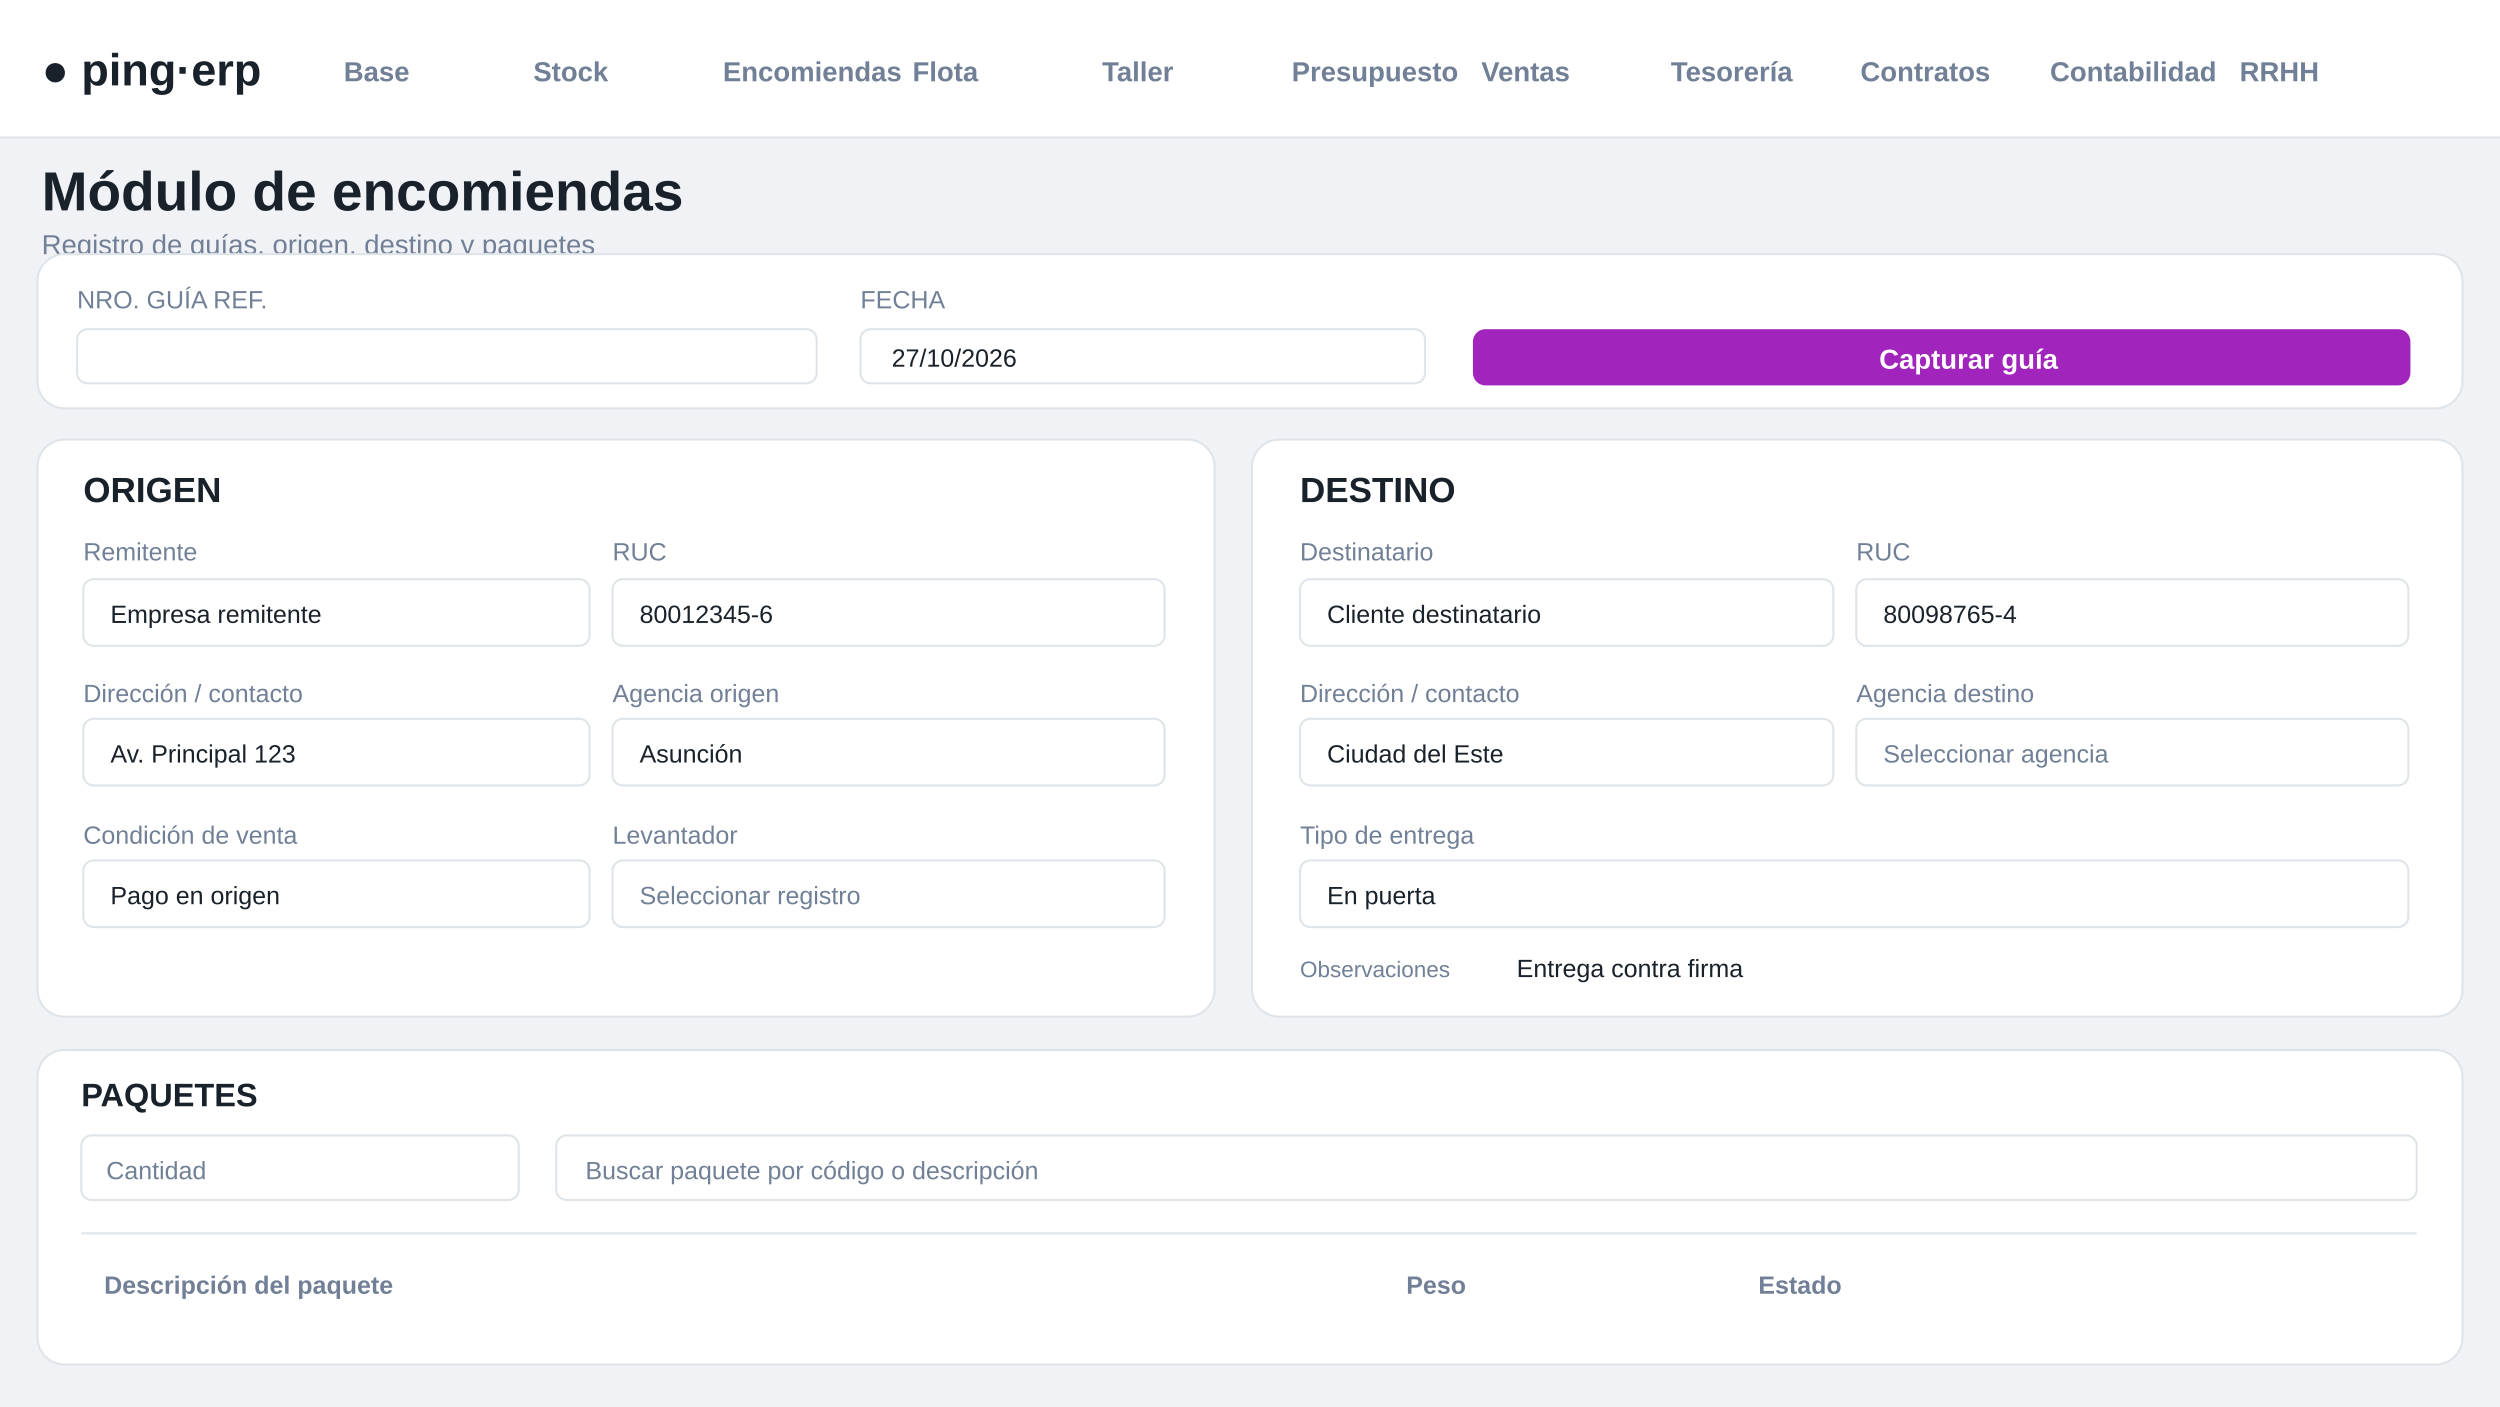
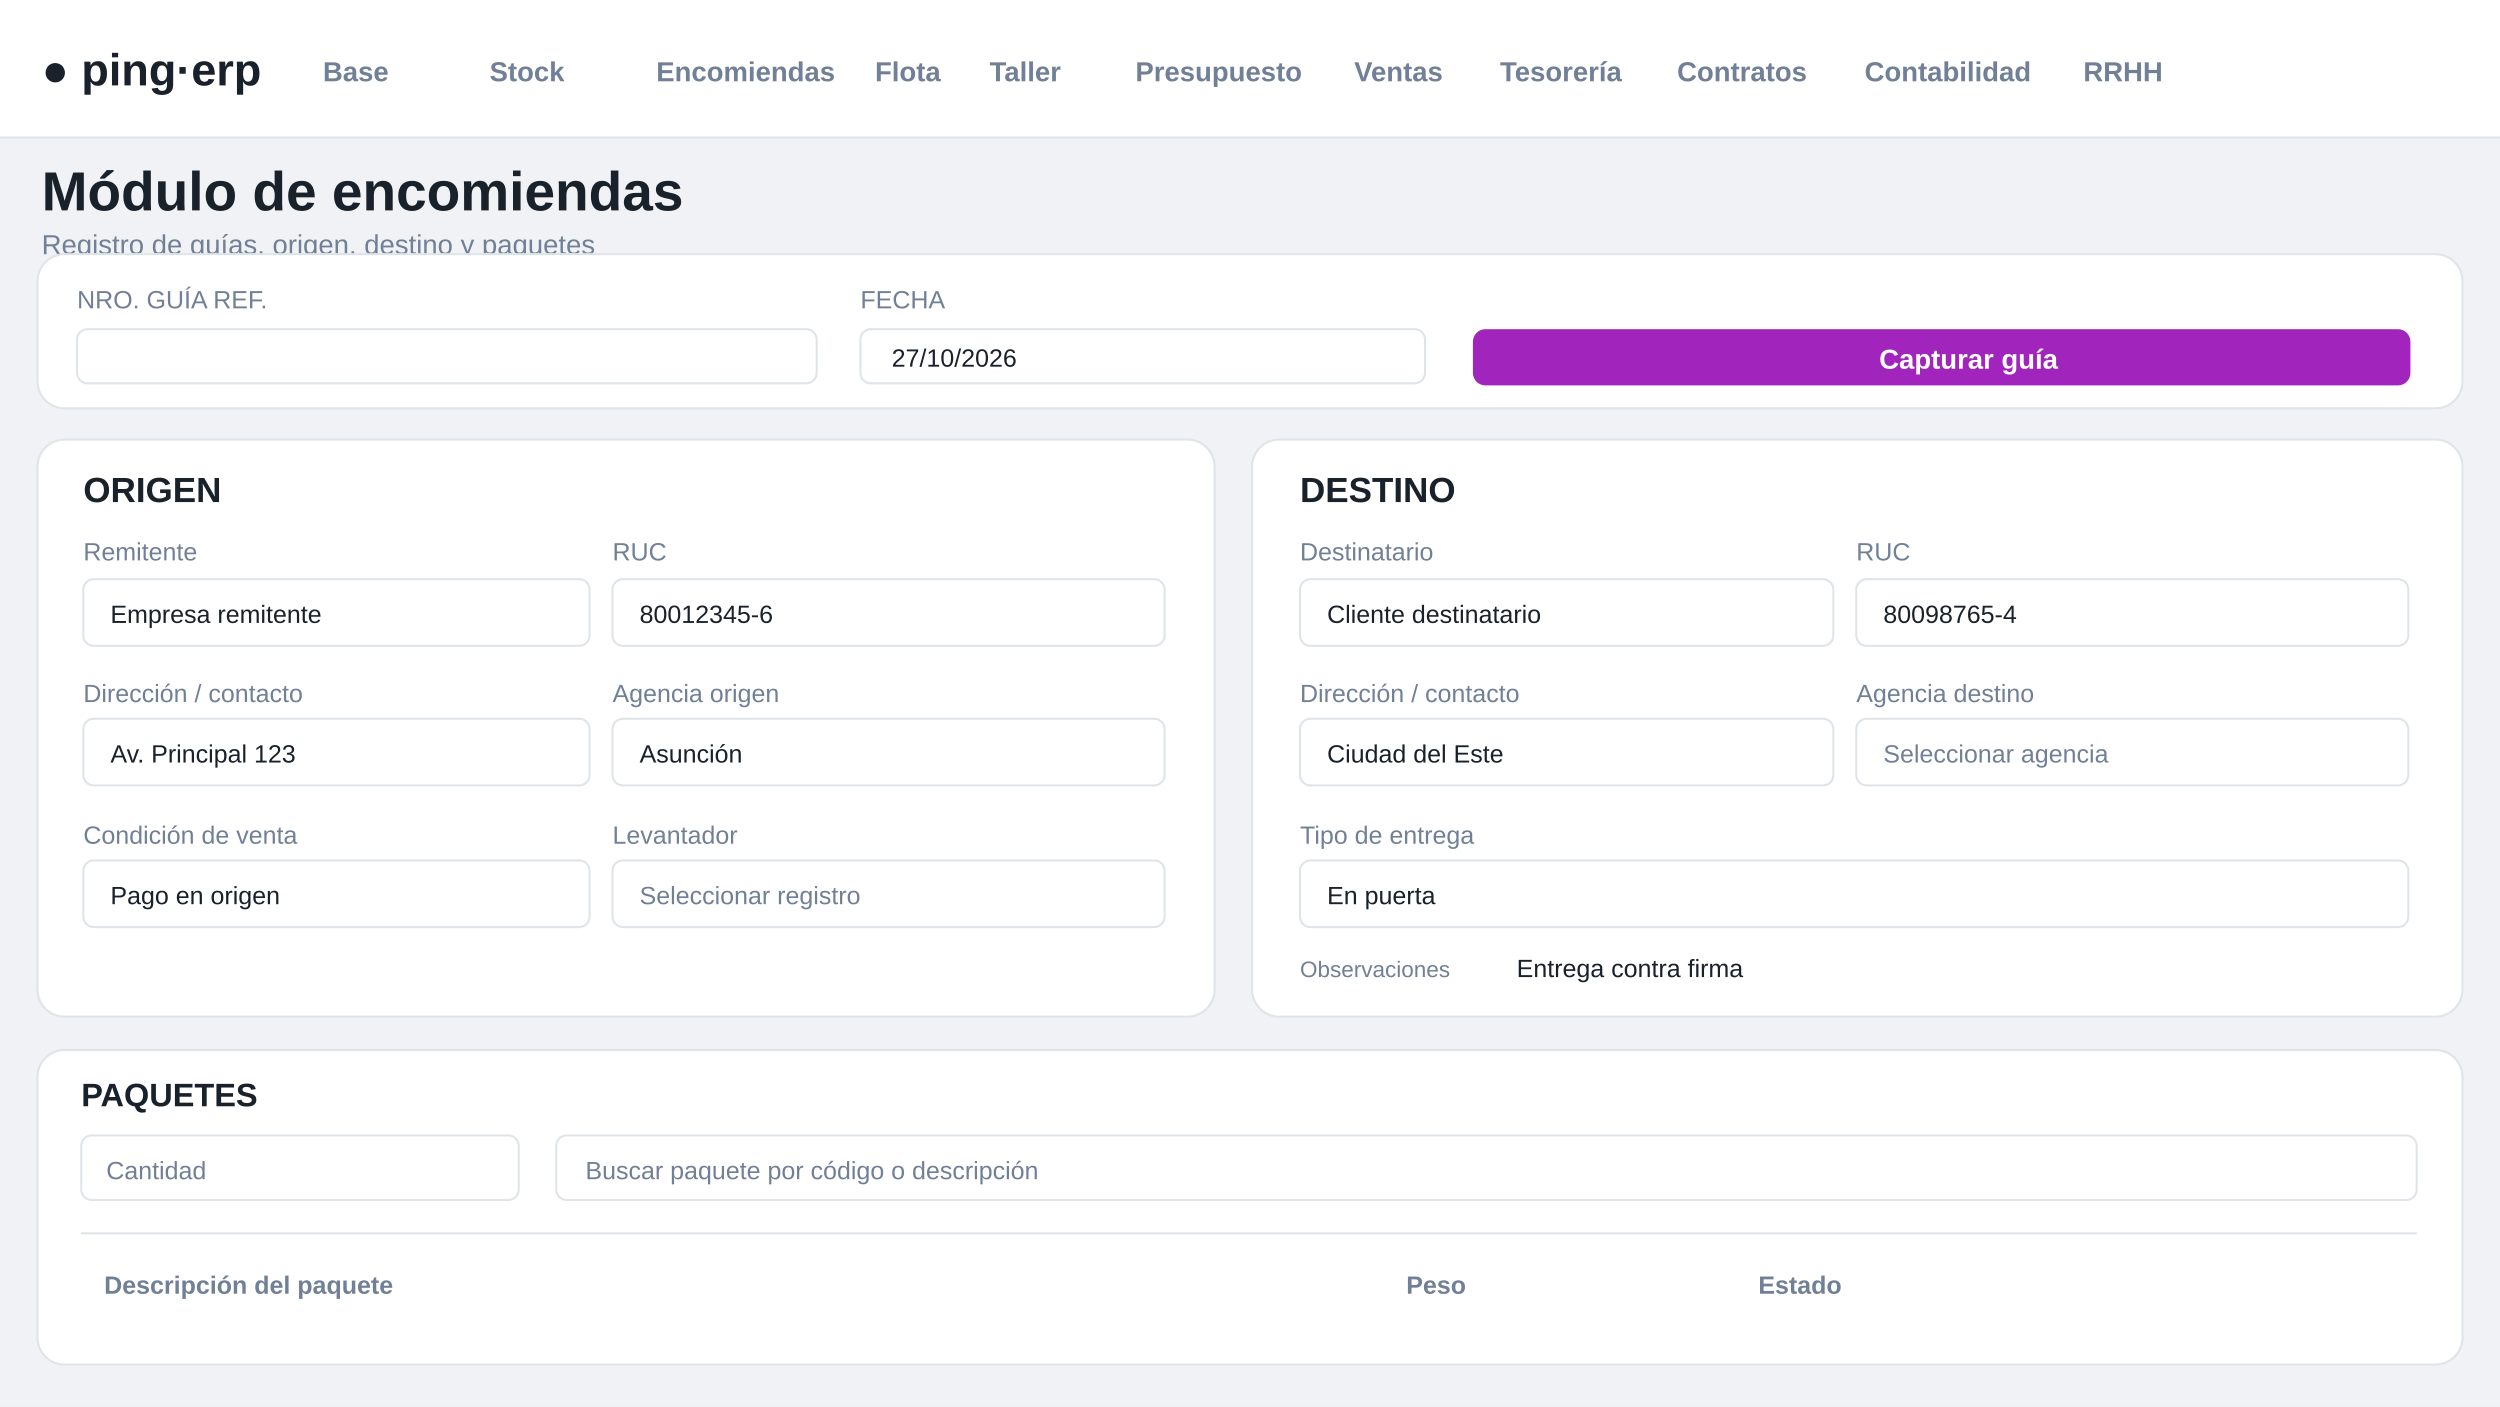
<svg xmlns="http://www.w3.org/2000/svg" viewBox="0 0 1200 675" role="img" aria-label="PingERP módulo de encomiendas">
  <rect width="1200" height="675" fill="#f0f2f5" />
  <rect x="0" y="0" width="1200" height="66" rx="0" fill="#fff" stroke="none" stroke-width="1" />
  <text x="20" y="41" font-family="Arial,Helvetica,sans-serif" font-size="21.6" fill="#19212b" font-weight="700">● ping·erp</text>
-   <text x="165" y="39" font-family="Arial,Helvetica,sans-serif" font-size="13.2" fill="#718096" font-weight="600">Base</text>
-   <text x="256" y="39" font-family="Arial,Helvetica,sans-serif" font-size="13.2" fill="#718096" font-weight="600">Stock</text>
-   <text x="347" y="39" font-family="Arial,Helvetica,sans-serif" font-size="13.2" fill="#718096" font-weight="600">Encomiendas</text>
-   <text x="438" y="39" font-family="Arial,Helvetica,sans-serif" font-size="13.2" fill="#718096" font-weight="600">Flota</text>
-   <text x="529" y="39" font-family="Arial,Helvetica,sans-serif" font-size="13.2" fill="#718096" font-weight="600">Taller</text>
-   <text x="620" y="39" font-family="Arial,Helvetica,sans-serif" font-size="13.2" fill="#718096" font-weight="600">Presupuesto</text>
-   <text x="711" y="39" font-family="Arial,Helvetica,sans-serif" font-size="13.2" fill="#718096" font-weight="600">Ventas</text>
-   <text x="802" y="39" font-family="Arial,Helvetica,sans-serif" font-size="13.2" fill="#718096" font-weight="600">Tesorería</text>
-   <text x="893" y="39" font-family="Arial,Helvetica,sans-serif" font-size="13.2" fill="#718096" font-weight="600">Contratos</text>
-   <text x="984" y="39" font-family="Arial,Helvetica,sans-serif" font-size="13.2" fill="#718096" font-weight="600">Contabilidad</text>
-   <text x="1075" y="39" font-family="Arial,Helvetica,sans-serif" font-size="13.2" fill="#718096" font-weight="600">RRHH</text>
+   <text x="155" y="39" font-family="Arial,Helvetica,sans-serif" font-size="13.2" fill="#718096" font-weight="600">Base</text>
+   <text x="235" y="39" font-family="Arial,Helvetica,sans-serif" font-size="13.2" fill="#718096" font-weight="600">Stock</text>
+   <text x="315" y="39" font-family="Arial,Helvetica,sans-serif" font-size="13.2" fill="#718096" font-weight="600">Encomiendas</text>
+   <text x="420" y="39" font-family="Arial,Helvetica,sans-serif" font-size="13.2" fill="#718096" font-weight="600">Flota</text>
+   <text x="475" y="39" font-family="Arial,Helvetica,sans-serif" font-size="13.2" fill="#718096" font-weight="600">Taller</text>
+   <text x="545" y="39" font-family="Arial,Helvetica,sans-serif" font-size="13.2" fill="#718096" font-weight="600">Presupuesto</text>
+   <text x="650" y="39" font-family="Arial,Helvetica,sans-serif" font-size="13.2" fill="#718096" font-weight="600">Ventas</text>
+   <text x="720" y="39" font-family="Arial,Helvetica,sans-serif" font-size="13.2" fill="#718096" font-weight="600">Tesorería</text>
+   <text x="805" y="39" font-family="Arial,Helvetica,sans-serif" font-size="13.2" fill="#718096" font-weight="600">Contratos</text>
+   <text x="895" y="39" font-family="Arial,Helvetica,sans-serif" font-size="13.2" fill="#718096" font-weight="600">Contabilidad</text>
+   <text x="1000" y="39" font-family="Arial,Helvetica,sans-serif" font-size="13.2" fill="#718096" font-weight="600">RRHH</text>
  <path d="M0 66H1200" stroke="#dfe4e9" stroke-width="1" />
  <text x="20" y="101" font-family="Arial,Helvetica,sans-serif" font-size="26.4" fill="#19212b" font-weight="700">Módulo de encomiendas</text>
  <text x="20" y="122" font-family="Arial,Helvetica,sans-serif" font-size="13.2" fill="#718096" font-weight="400">Registro de guías, origen, destino y paquetes</text>
  <rect x="18" y="122" width="1164" height="74" rx="13" fill="#fff" stroke="#dfe4e9" stroke-width="1" />
  <text x="37" y="148" font-family="Arial,Helvetica,sans-serif" font-size="12" fill="#718096" font-weight="400">NRO. GUÍA REF.</text>
  <rect x="37" y="158" width="355" height="26" rx="5" fill="#fff" stroke="#dfe4e9" stroke-width="1" />
  <text x="413" y="148" font-family="Arial,Helvetica,sans-serif" font-size="12" fill="#718096" font-weight="400">FECHA</text>
  <rect x="413" y="158" width="271" height="26" rx="5" fill="#fff" stroke="#dfe4e9" stroke-width="1" />
  <text x="428" y="176" font-family="Arial,Helvetica,sans-serif" font-size="12" fill="#19212b" font-weight="400">27/10/2026</text>
  <rect x="707" y="158" width="450" height="27" rx="6" fill="#a124bd" stroke="none" stroke-width="1" />
  <text x="902" y="177" font-family="Arial,Helvetica,sans-serif" font-size="13.2" fill="#fff" font-weight="700">Capturar guía</text>
  <rect x="18" y="211" width="565" height="277" rx="13" fill="#fff" stroke="#dfe4e9" stroke-width="1" />
  <text x="40" y="241" font-family="Arial,Helvetica,sans-serif" font-size="16.8" fill="#19212b" font-weight="700">ORIGEN</text>
  <text x="40" y="269" font-family="Arial,Helvetica,sans-serif" font-size="12" fill="#718096" font-weight="400">Remitente</text>
  <rect x="40" y="278" width="243" height="32" rx="5" fill="#fff" stroke="#dfe4e9" stroke-width="1" />
  <text x="53" y="299" font-family="Arial,Helvetica,sans-serif" font-size="12" fill="#19212b" font-weight="400">Empresa remitente</text>
  <text x="294" y="269" font-family="Arial,Helvetica,sans-serif" font-size="12" fill="#718096" font-weight="400">RUC</text>
  <rect x="294" y="278" width="265" height="32" rx="5" fill="#fff" stroke="#dfe4e9" stroke-width="1" />
  <text x="307" y="299" font-family="Arial,Helvetica,sans-serif" font-size="12" fill="#19212b" font-weight="400">80012345-6</text>
  <text x="40" y="337" font-family="Arial,Helvetica,sans-serif" font-size="12" fill="#718096" font-weight="400">Dirección / contacto</text>
  <rect x="40" y="345" width="243" height="32" rx="5" fill="#fff" stroke="#dfe4e9" stroke-width="1" />
  <text x="53" y="366" font-family="Arial,Helvetica,sans-serif" font-size="12" fill="#19212b" font-weight="400">Av. Principal 123</text>
  <text x="294" y="337" font-family="Arial,Helvetica,sans-serif" font-size="12" fill="#718096" font-weight="400">Agencia origen</text>
  <rect x="294" y="345" width="265" height="32" rx="5" fill="#fff" stroke="#dfe4e9" stroke-width="1" />
  <text x="307" y="366" font-family="Arial,Helvetica,sans-serif" font-size="12" fill="#19212b" font-weight="400">Asunción</text>
  <text x="40" y="405" font-family="Arial,Helvetica,sans-serif" font-size="12" fill="#718096" font-weight="400">Condición de venta</text>
  <rect x="40" y="413" width="243" height="32" rx="5" fill="#fff" stroke="#dfe4e9" stroke-width="1" />
  <text x="53" y="434" font-family="Arial,Helvetica,sans-serif" font-size="12" fill="#19212b" font-weight="400">Pago en origen</text>
  <text x="294" y="405" font-family="Arial,Helvetica,sans-serif" font-size="12" fill="#718096" font-weight="400">Levantador</text>
  <rect x="294" y="413" width="265" height="32" rx="5" fill="#fff" stroke="#dfe4e9" stroke-width="1" />
  <text x="307" y="434" font-family="Arial,Helvetica,sans-serif" font-size="12" fill="#718096" font-weight="400">Seleccionar registro</text>
  <rect x="601" y="211" width="581" height="277" rx="13" fill="#fff" stroke="#dfe4e9" stroke-width="1" />
  <text x="624" y="241" font-family="Arial,Helvetica,sans-serif" font-size="16.8" fill="#19212b" font-weight="700">DESTINO</text>
  <text x="624" y="269" font-family="Arial,Helvetica,sans-serif" font-size="12" fill="#718096" font-weight="400">Destinatario</text>
  <rect x="624" y="278" width="256" height="32" rx="5" fill="#fff" stroke="#dfe4e9" stroke-width="1" />
  <text x="637" y="299" font-family="Arial,Helvetica,sans-serif" font-size="12" fill="#19212b" font-weight="400">Cliente destinatario</text>
  <text x="891" y="269" font-family="Arial,Helvetica,sans-serif" font-size="12" fill="#718096" font-weight="400">RUC</text>
  <rect x="891" y="278" width="265" height="32" rx="5" fill="#fff" stroke="#dfe4e9" stroke-width="1" />
  <text x="904" y="299" font-family="Arial,Helvetica,sans-serif" font-size="12" fill="#19212b" font-weight="400">80098765-4</text>
  <text x="624" y="337" font-family="Arial,Helvetica,sans-serif" font-size="12" fill="#718096" font-weight="400">Dirección / contacto</text>
  <rect x="624" y="345" width="256" height="32" rx="5" fill="#fff" stroke="#dfe4e9" stroke-width="1" />
  <text x="637" y="366" font-family="Arial,Helvetica,sans-serif" font-size="12" fill="#19212b" font-weight="400">Ciudad del Este</text>
  <text x="891" y="337" font-family="Arial,Helvetica,sans-serif" font-size="12" fill="#718096" font-weight="400">Agencia destino</text>
  <rect x="891" y="345" width="265" height="32" rx="5" fill="#fff" stroke="#dfe4e9" stroke-width="1" />
  <text x="904" y="366" font-family="Arial,Helvetica,sans-serif" font-size="12" fill="#718096" font-weight="400">Seleccionar agencia</text>
  <text x="624" y="405" font-family="Arial,Helvetica,sans-serif" font-size="12" fill="#718096" font-weight="400">Tipo de entrega</text>
  <rect x="624" y="413" width="532" height="32" rx="5" fill="#fff" stroke="#dfe4e9" stroke-width="1" />
  <text x="637" y="434" font-family="Arial,Helvetica,sans-serif" font-size="12" fill="#19212b" font-weight="400">En puerta</text>
  <text x="624" y="469" font-family="Arial,Helvetica,sans-serif" font-size="10.8" fill="#718096" font-weight="400">Observaciones</text>
  <text x="728" y="469" font-family="Arial,Helvetica,sans-serif" font-size="12" fill="#19212b" font-weight="400">Entrega contra firma</text>
  <rect x="18" y="504" width="1164" height="151" rx="13" fill="#fff" stroke="#dfe4e9" stroke-width="1" />
  <text x="39" y="531" font-family="Arial,Helvetica,sans-serif" font-size="15.6" fill="#19212b" font-weight="700">PAQUETES</text>
  <rect x="39" y="545" width="210" height="31" rx="5" fill="#fff" stroke="#dfe4e9" stroke-width="1" />
  <text x="51" y="566" font-family="Arial,Helvetica,sans-serif" font-size="12" fill="#718096" font-weight="400">Cantidad</text>
  <rect x="267" y="545" width="893" height="31" rx="5" fill="#fff" stroke="#dfe4e9" stroke-width="1" />
  <text x="281" y="566" font-family="Arial,Helvetica,sans-serif" font-size="12" fill="#718096" font-weight="400">Buscar paquete por código o descripción</text>
  <path d="M39 592H1160" stroke="#dfe4e9" stroke-width="1" />
  <text x="50" y="621" font-family="Arial,Helvetica,sans-serif" font-size="12" fill="#718096" font-weight="700">Descripción del paquete</text>
  <text x="675" y="621" font-family="Arial,Helvetica,sans-serif" font-size="12" fill="#718096" font-weight="700">Peso</text>
  <text x="844" y="621" font-family="Arial,Helvetica,sans-serif" font-size="12" fill="#718096" font-weight="700">Estado</text>
</svg>
